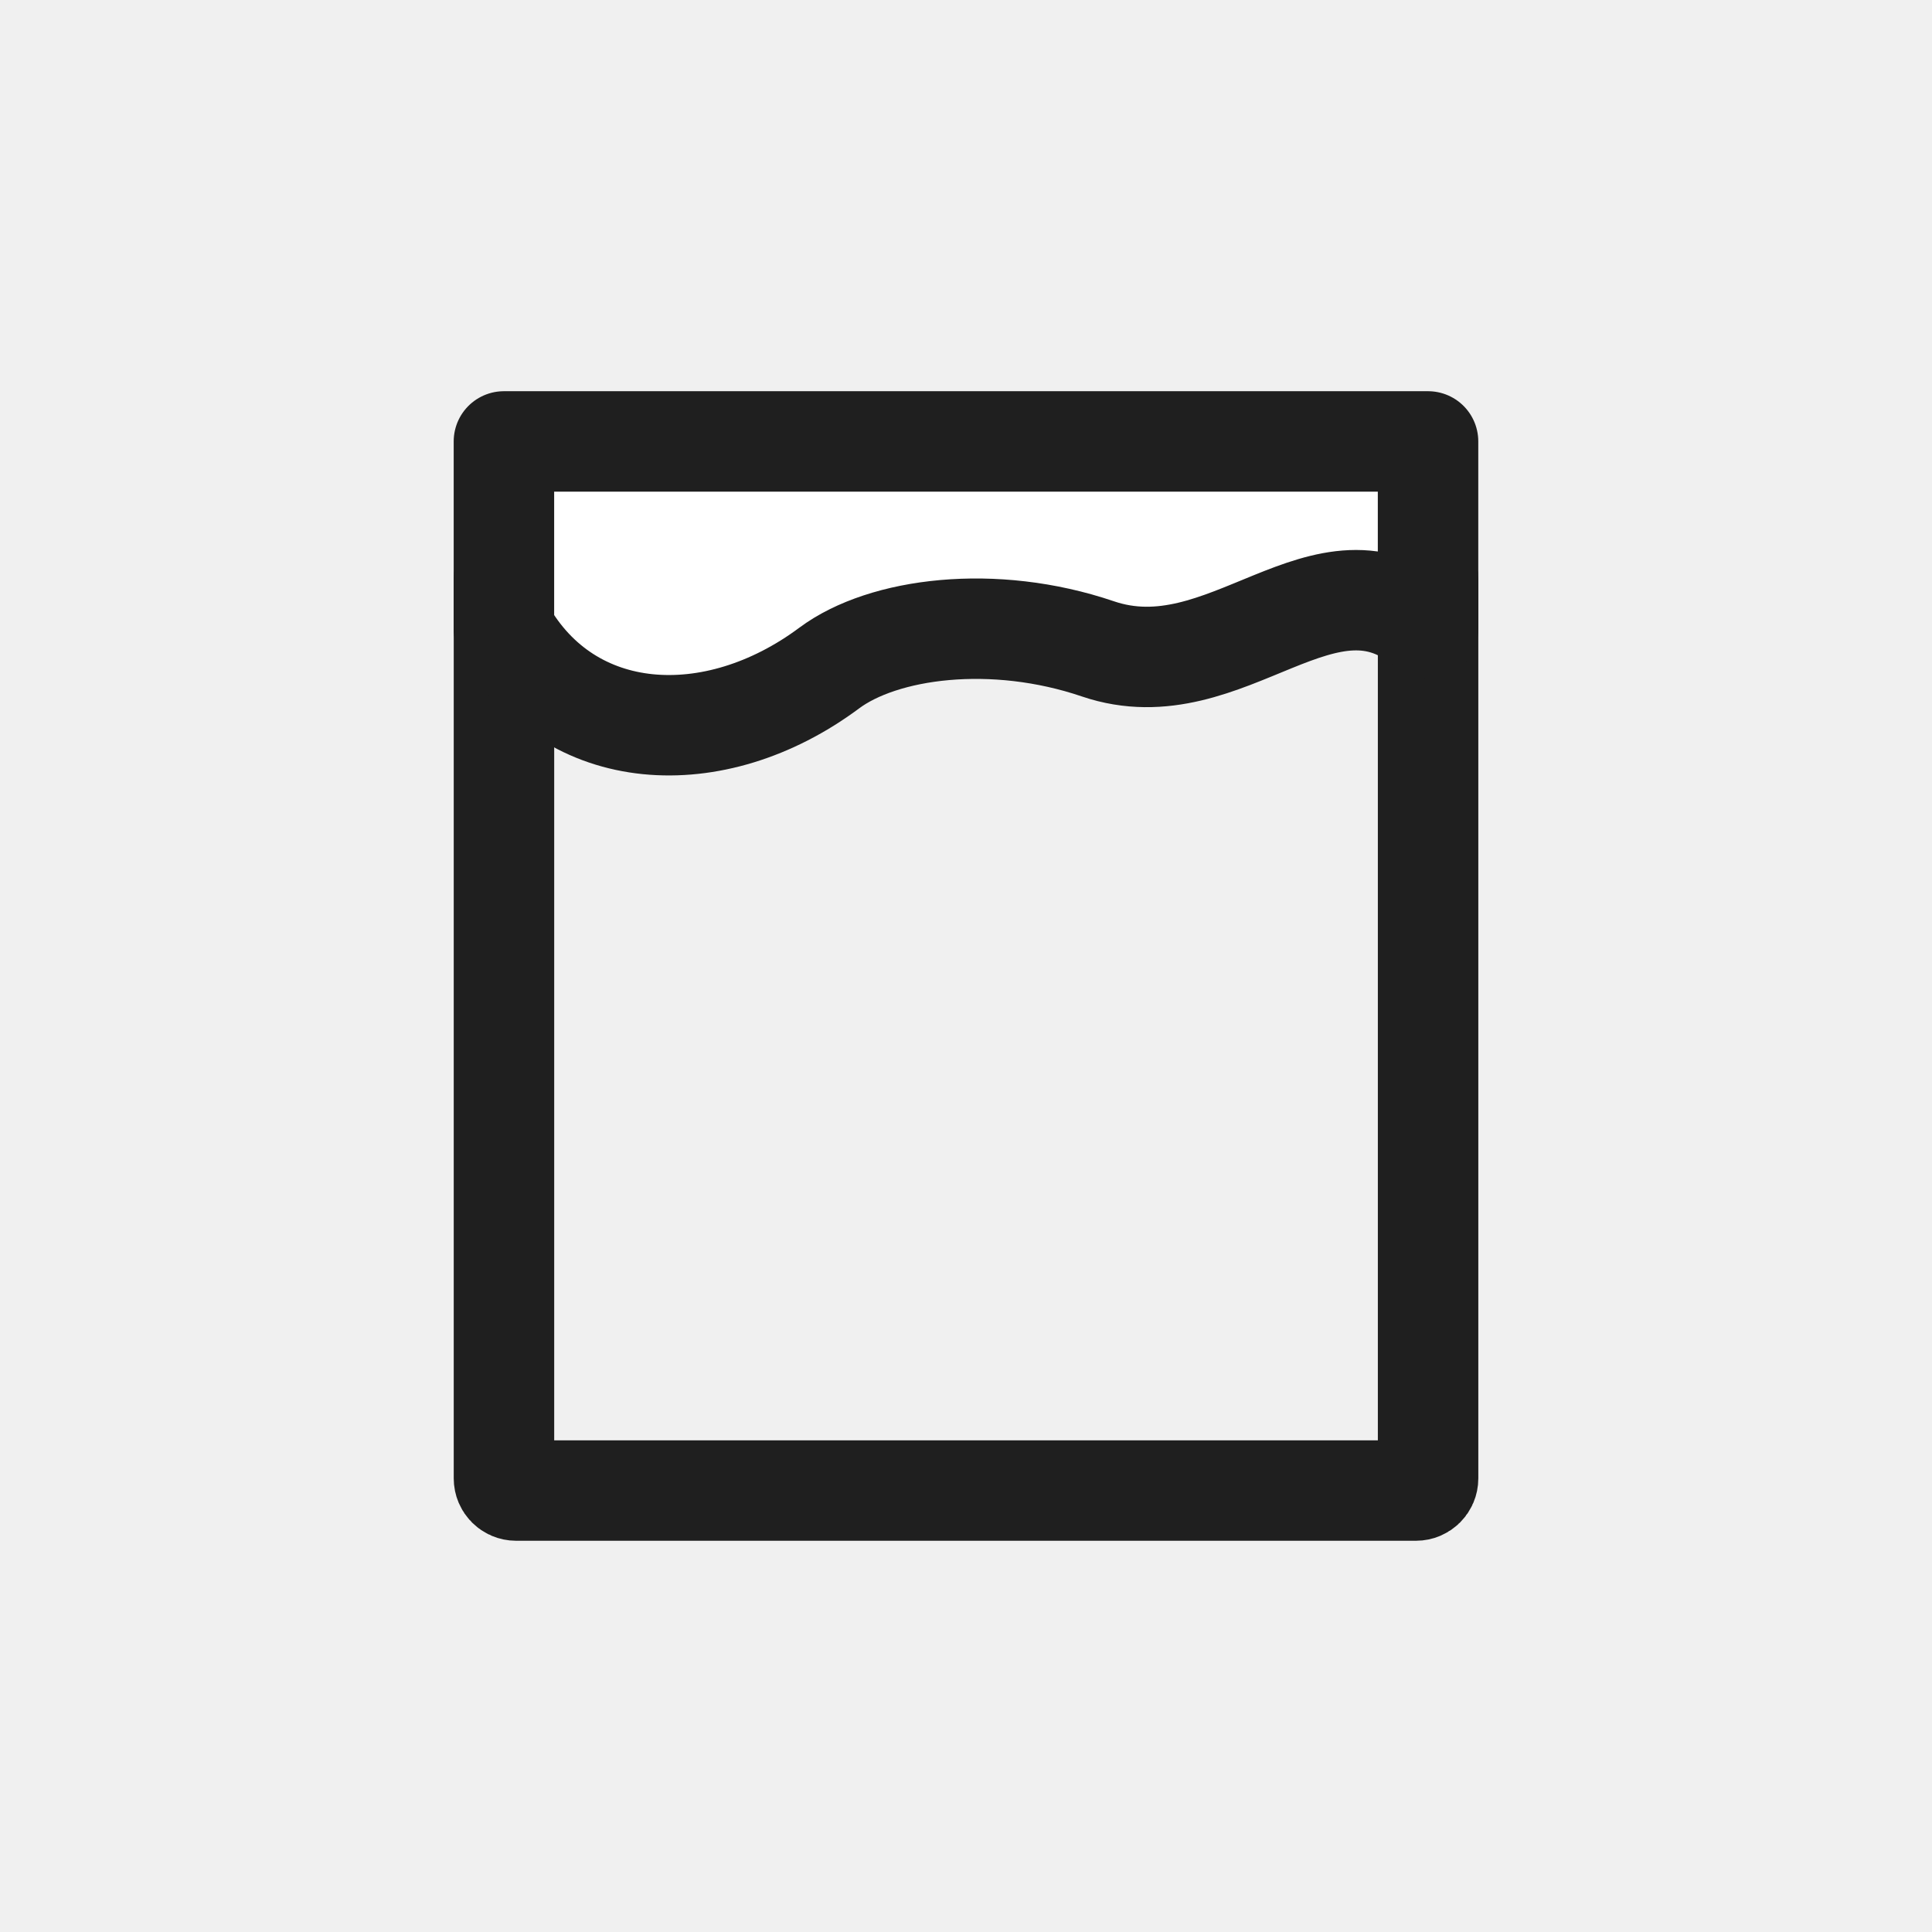
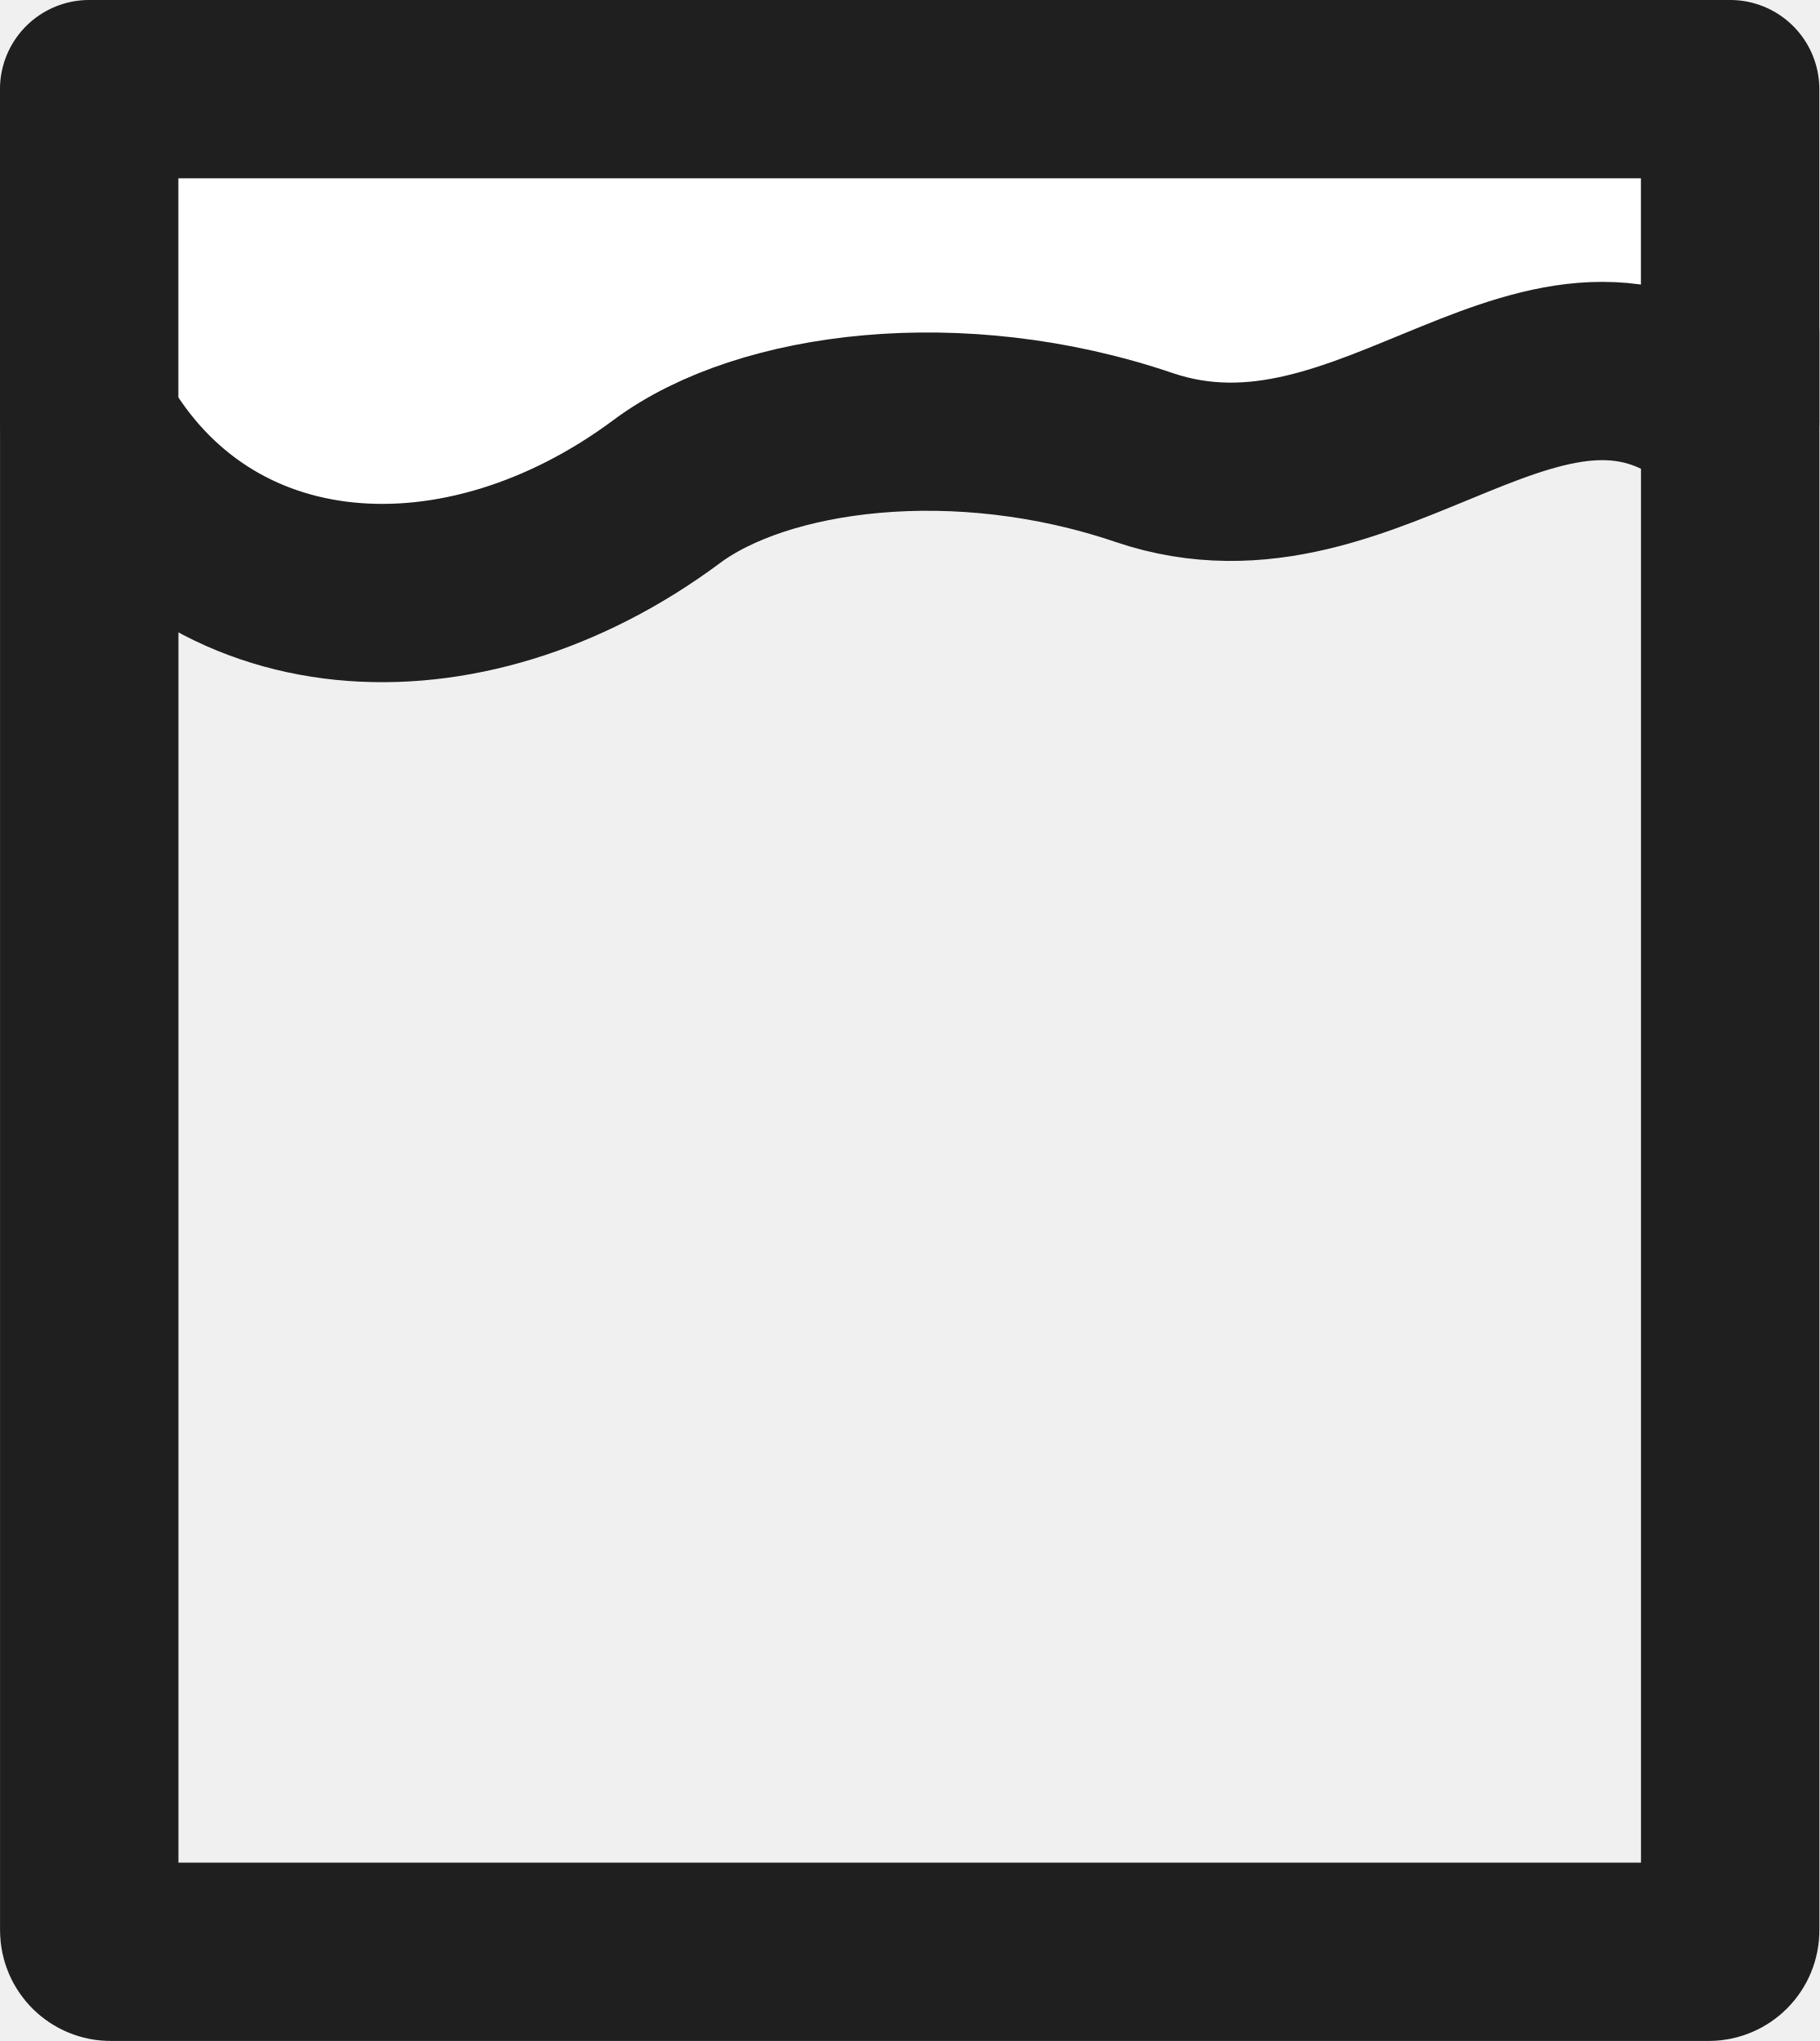
- <svg xmlns="http://www.w3.org/2000/svg" width="50.888mm" height="50.888mm" viewBox="0 0 50.888 50.888" version="1.1" id="svg1334">
+ <svg xmlns="http://www.w3.org/2000/svg" width="26.987mm" height="30.279mm" viewBox="0 0 26.987 30.279" version="1.1" id="svg1334">
  <defs id="defs1328" />
-   <g id="layer1" transform="translate(-9.86555,-80.9746)">
-     <rect ry="0.319" rx="0.319" y="80.975" x="9.866" height="50.888" width="50.888" id="rect1260" style="opacity:1;fill:none;fill-opacity:1;stroke:none;stroke-width:2.646;stroke-linecap:round;stroke-linejoin:round;stroke-miterlimit:4;stroke-dasharray:none;stroke-opacity:1;paint-order:markers fill stroke" />
+   <g id="layer1" transform="translate(-21.816,-91.27914)">
    <g id="g1452" transform="matrix(1.03367,0,0,1.033262,-702.9348,49.04949)" style="stroke-width:0.968">
      <rect ry="0.309" rx="0.309" y="45.346" x="702.424" height="23.548" width="23.548" id="rect1448" style="opacity:1;fill:none;fill-opacity:1;stroke:#1f1f1f;stroke-width:2.56;stroke-linecap:round;stroke-linejoin:round;stroke-miterlimit:4;stroke-dasharray:none;stroke-dashoffset:22.001;stroke-opacity:1;paint-order:markers fill stroke" />
      <path id="path1450" d="m 702.423,42.15 h 23.548 v 4.784 c -2.622,-2.301 -5.113,1.625 -8.413,0.504 -2.659,-0.904 -5.468,-0.537 -6.846,0.489 -2.932,2.183 -6.63,1.964 -8.289,-0.992 z" style="opacity:1;fill:#ffffff;fill-opacity:1;stroke:#1f1f1f;stroke-width:2.56;stroke-linecap:round;stroke-linejoin:round;stroke-miterlimit:4;stroke-dasharray:none;stroke-dashoffset:22.001;stroke-opacity:1;paint-order:markers fill stroke" />
    </g>
  </g>
</svg>
